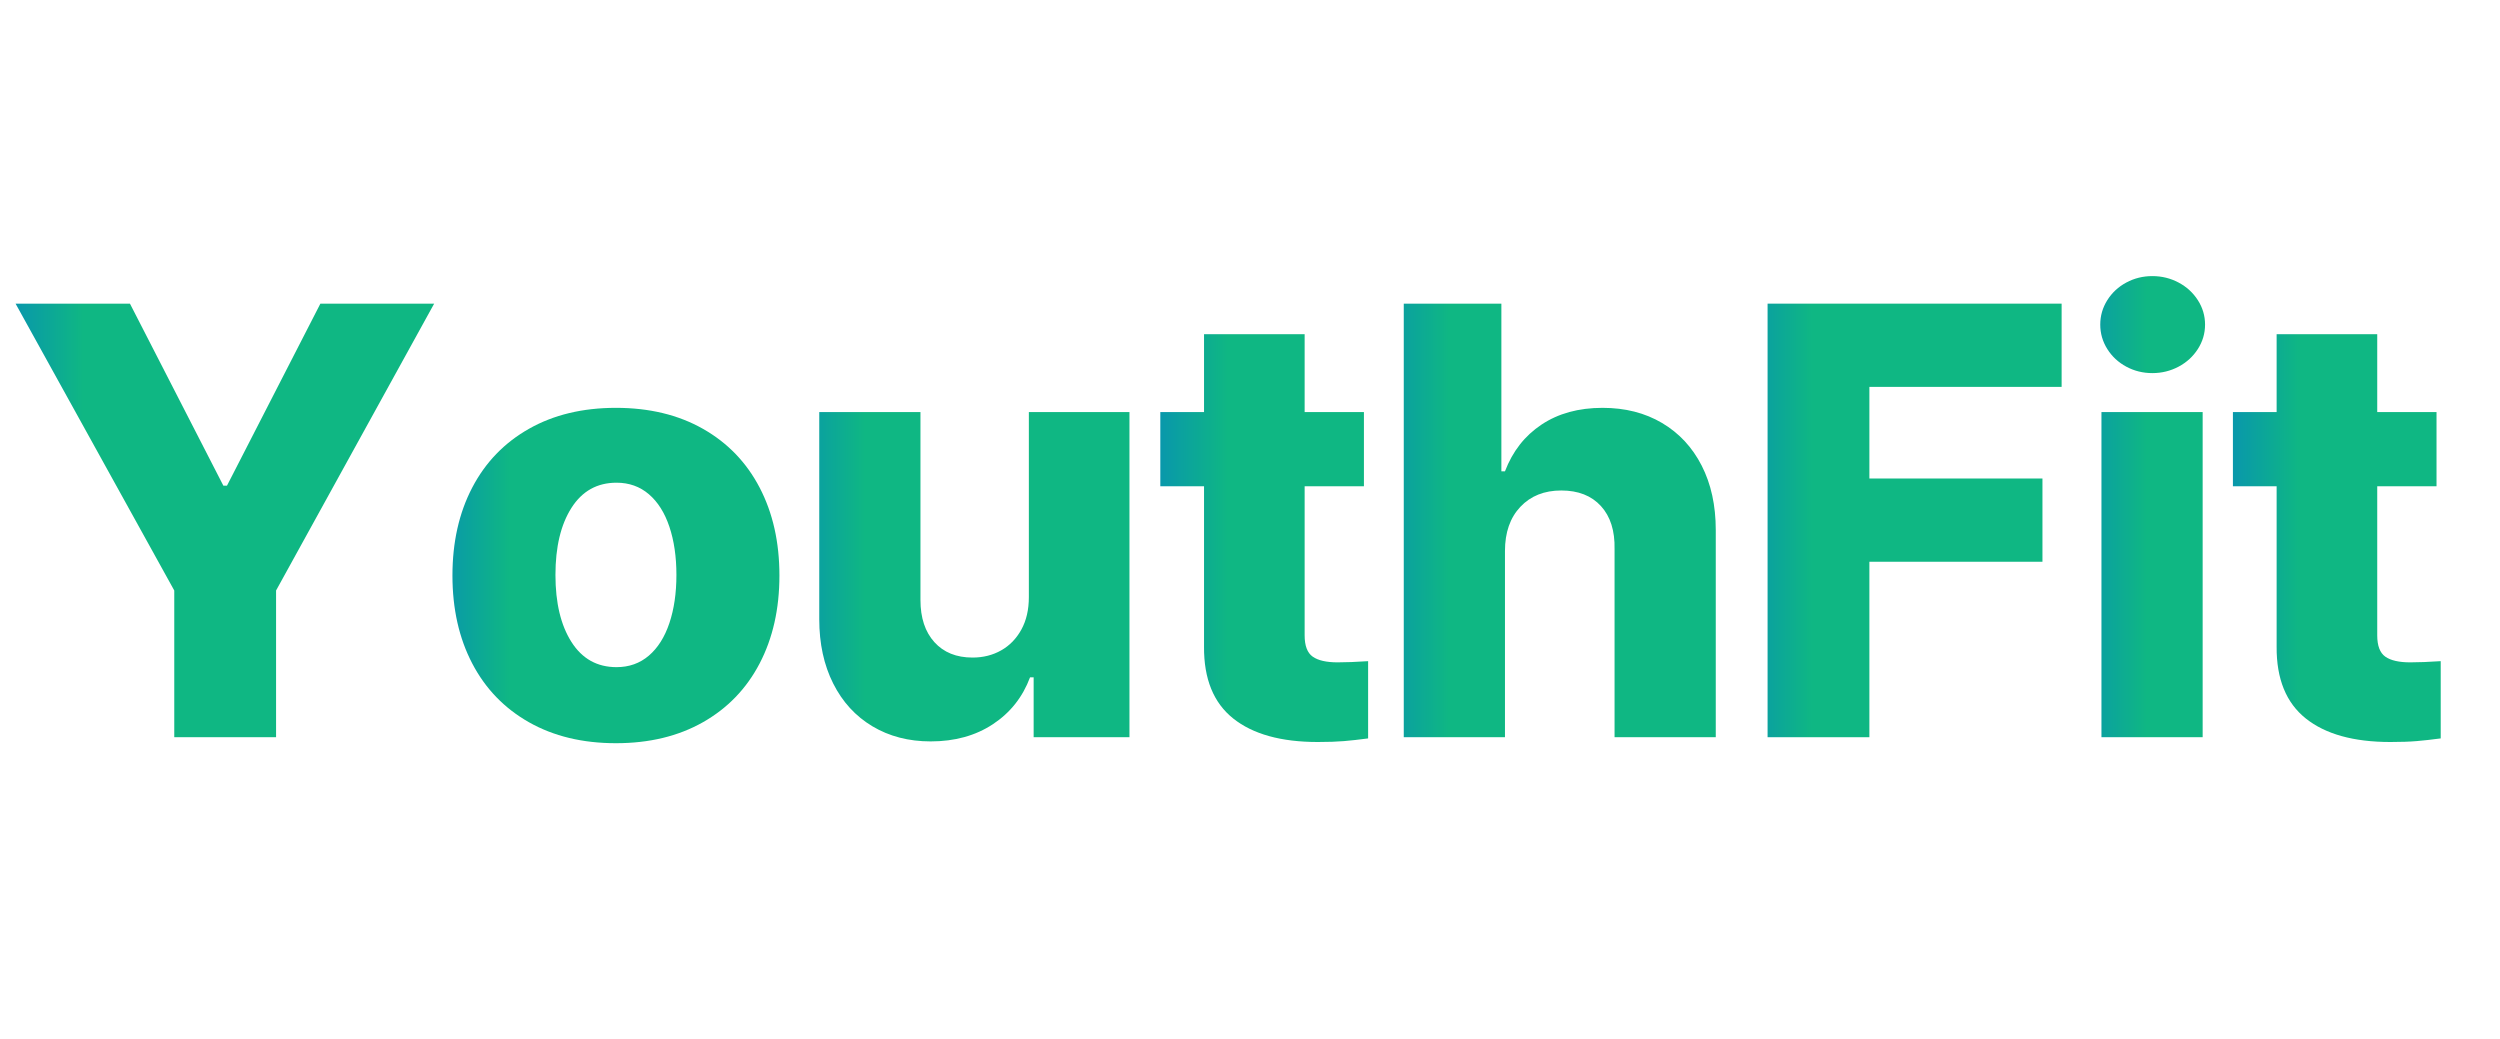
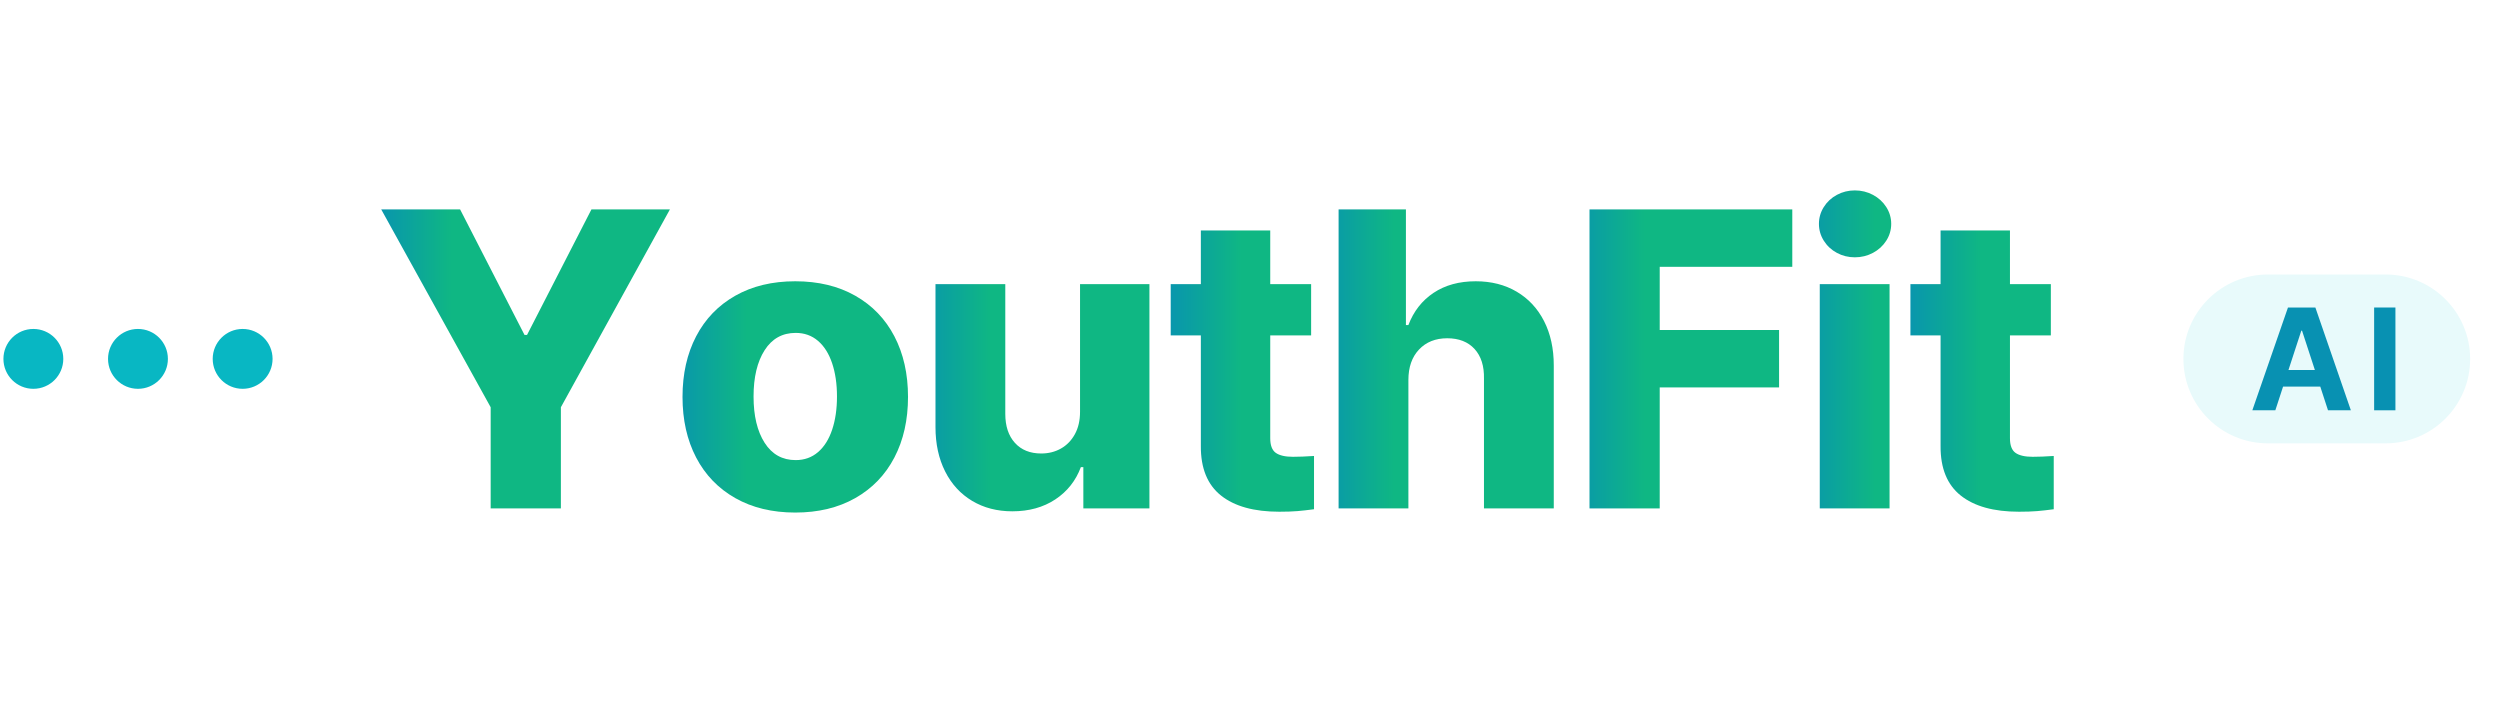
- <svg xmlns="http://www.w3.org/2000/svg" viewBox="0 0 259.79 108.38" width="260" height="108">
+ <svg xmlns="http://www.w3.org/2000/svg" viewBox="0 0 377.29 108.38" width="377" height="108">
  <defs>
-     <linearGradient id="wmGrad" x1="0" y1="0" x2="260" y2="0" gradientUnits="userSpaceOnUse">
+     <linearGradient id="wmGrad" x1="0" y1="0" x2="377" y2="0" gradientUnits="userSpaceOnUse">
      <stop offset="0" stop-color="#0893B1" />
      <stop offset="1" stop-color="#0FB783" />
    </linearGradient>
  </defs>
  <g>
-     <g transform="translate(0.00,76.94) scale(0.03125,-0.03125)" fill="url(#wmGrad)">
+     <circle cx="4.53" cy="54.31" r="4.53" fill="#08B7C3" opacity="1.0" />
+     <circle cx="20.36" cy="54.31" r="4.53" fill="#08B7C3" opacity="1.0" />
+     <circle cx="36.20" cy="54.31" r="4.53" fill="#08B7C3" opacity="1.0" />
+     <g transform="translate(56.11,76.94) scale(0.03125,-0.03125)" fill="url(#wmGrad)">
      <g transform="translate(0.00,0)">
        <path d="M416 1448 728 840H740L1052 1448H1432L904 490V0H564V490L34 1448Z" />
      </g>
      <g transform="translate(1427.04,0)">
        <path d="M66 540Q66 707 132.0 833.5Q198 960 321.5 1030.0Q445 1100 612 1100Q779 1100 902.5 1030.0Q1026 960 1092.0 833.5Q1158 707 1158 540Q1158 373 1092.0 246.5Q1026 120 902.5 50.0Q779 -20 612 -20Q445 -20 321.5 50.0Q198 120 132.0 246.5Q66 373 66 540ZM814 542Q814 633 790.5 703.0Q767 773 722.0 811.5Q677 850 614 850Q517 850 463.5 766.0Q410 682 410 542Q410 402 463.5 318.0Q517 234 614 234Q677 234 722.0 272.5Q767 311 790.5 381.0Q814 451 814 542Z" />
      </g>
      <g transform="translate(2610.08,0)">
        <path d="M808 1086H1144V0H824V200H812Q775 101 688.0 43.5Q601 -14 480 -14Q370 -14 285.5 36.5Q201 87 154.5 179.5Q108 272 108 394V1086H446V458Q446 369 492.5 317.5Q539 266 620 266Q673 266 715.5 290.0Q758 314 783.0 359.5Q808 405 808 468Z" />
      </g>
      <g transform="translate(3823.12,0)">
        <path d="M714 838H516V340Q516 288 543.0 269.0Q570 250 626 250Q668 250 728 254V-4Q683 -10 647.5 -13.0Q612 -16 560 -16Q376 -16 277.5 62.5Q179 141 180 302V838H34V1086H180V1346H516V1086H714Z" />
      </g>
      <g transform="translate(4562.16,0)">
        <path d="M446 0H108V1448H434V888H446Q484 988 568.0 1044.0Q652 1100 772 1100Q885 1100 970.5 1049.5Q1056 999 1103.0 907.0Q1150 815 1150 692V0H812V628Q814 720 766.5 772.0Q719 824 634 824Q549 824 497.5 769.5Q446 715 446 622Z" />
      </g>
      <g transform="translate(5775.20,0)">
        <path d="M110 1448H1092V1170H450V864H1028V586H450V0H110Z" />
      </g>
      <g transform="translate(6892.24,0)">
        <path d="M108 1086H446V0H108ZM104 1378Q104 1422 127.5 1459.5Q151 1497 191.0 1518.5Q231 1540 278 1540Q325 1540 365.5 1518.5Q406 1497 430.0 1459.5Q454 1422 454 1378Q454 1334 430.0 1296.5Q406 1259 365.5 1237.5Q325 1216 278 1216Q231 1216 191.0 1237.5Q151 1259 127.5 1296.5Q104 1334 104 1378Z" />
      </g>
      <g transform="translate(7405.28,0)">
        <path d="M714 838H516V340Q516 288 543.0 269.0Q570 250 626 250Q668 250 728 254V-4Q683 -10 647.5 -13.0Q612 -16 560 -16Q376 -16 277.5 62.5Q179 141 180 302V838H34V1086H180V1346H516V1086H714Z" />
      </g>
    </g>
+     <rect x="329.90" y="41.54" width="43.39" height="25.55" rx="12.78" fill="#E8FAFB" />
+     <g transform="translate(339.90,62.09) scale(0.010742,-0.010742)" fill="#0891B2">
+       <g transform="translate(0.00,0)">
+         <path d="M40 0 542 1448H928L1428 0H1106L997 334H473L364 0ZM921 568 740 1122H730L549 568Z" />
+       </g>
+       <g transform="translate(1633.84,0)">
+         <path d="M422 0H122V1448H422Z" />
+       </g>
+     </g>
  </g>
</svg>
